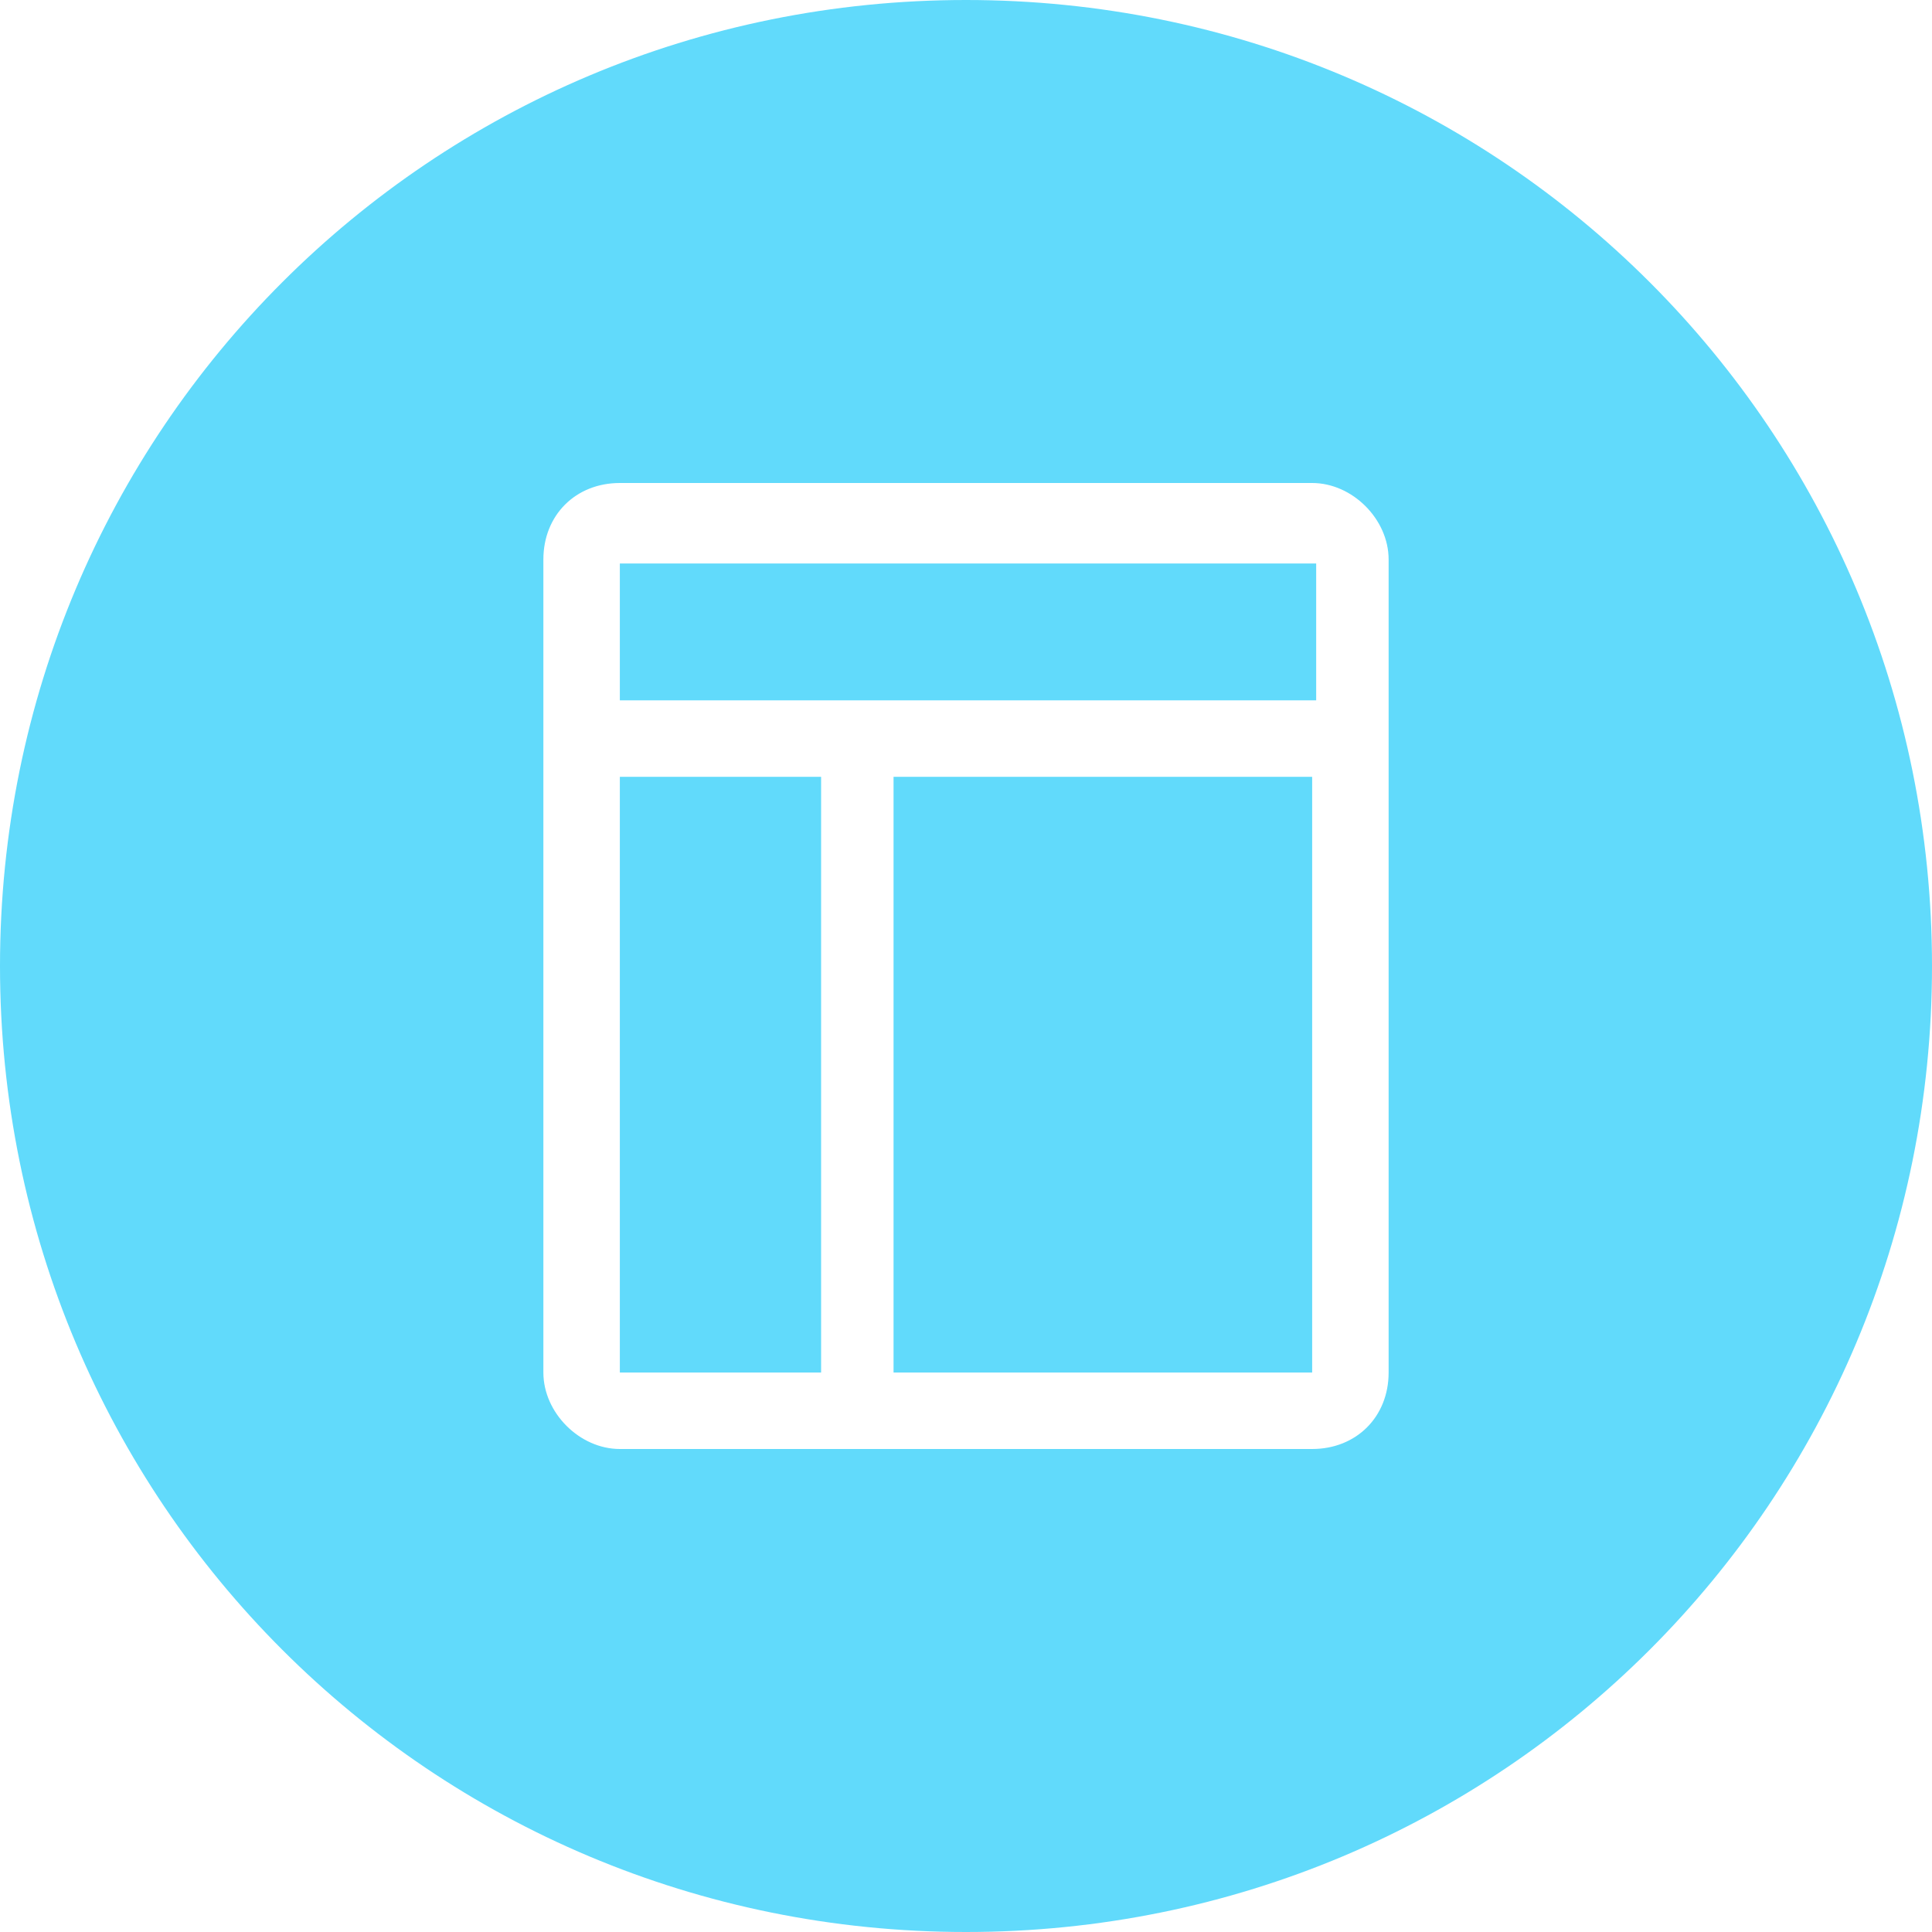
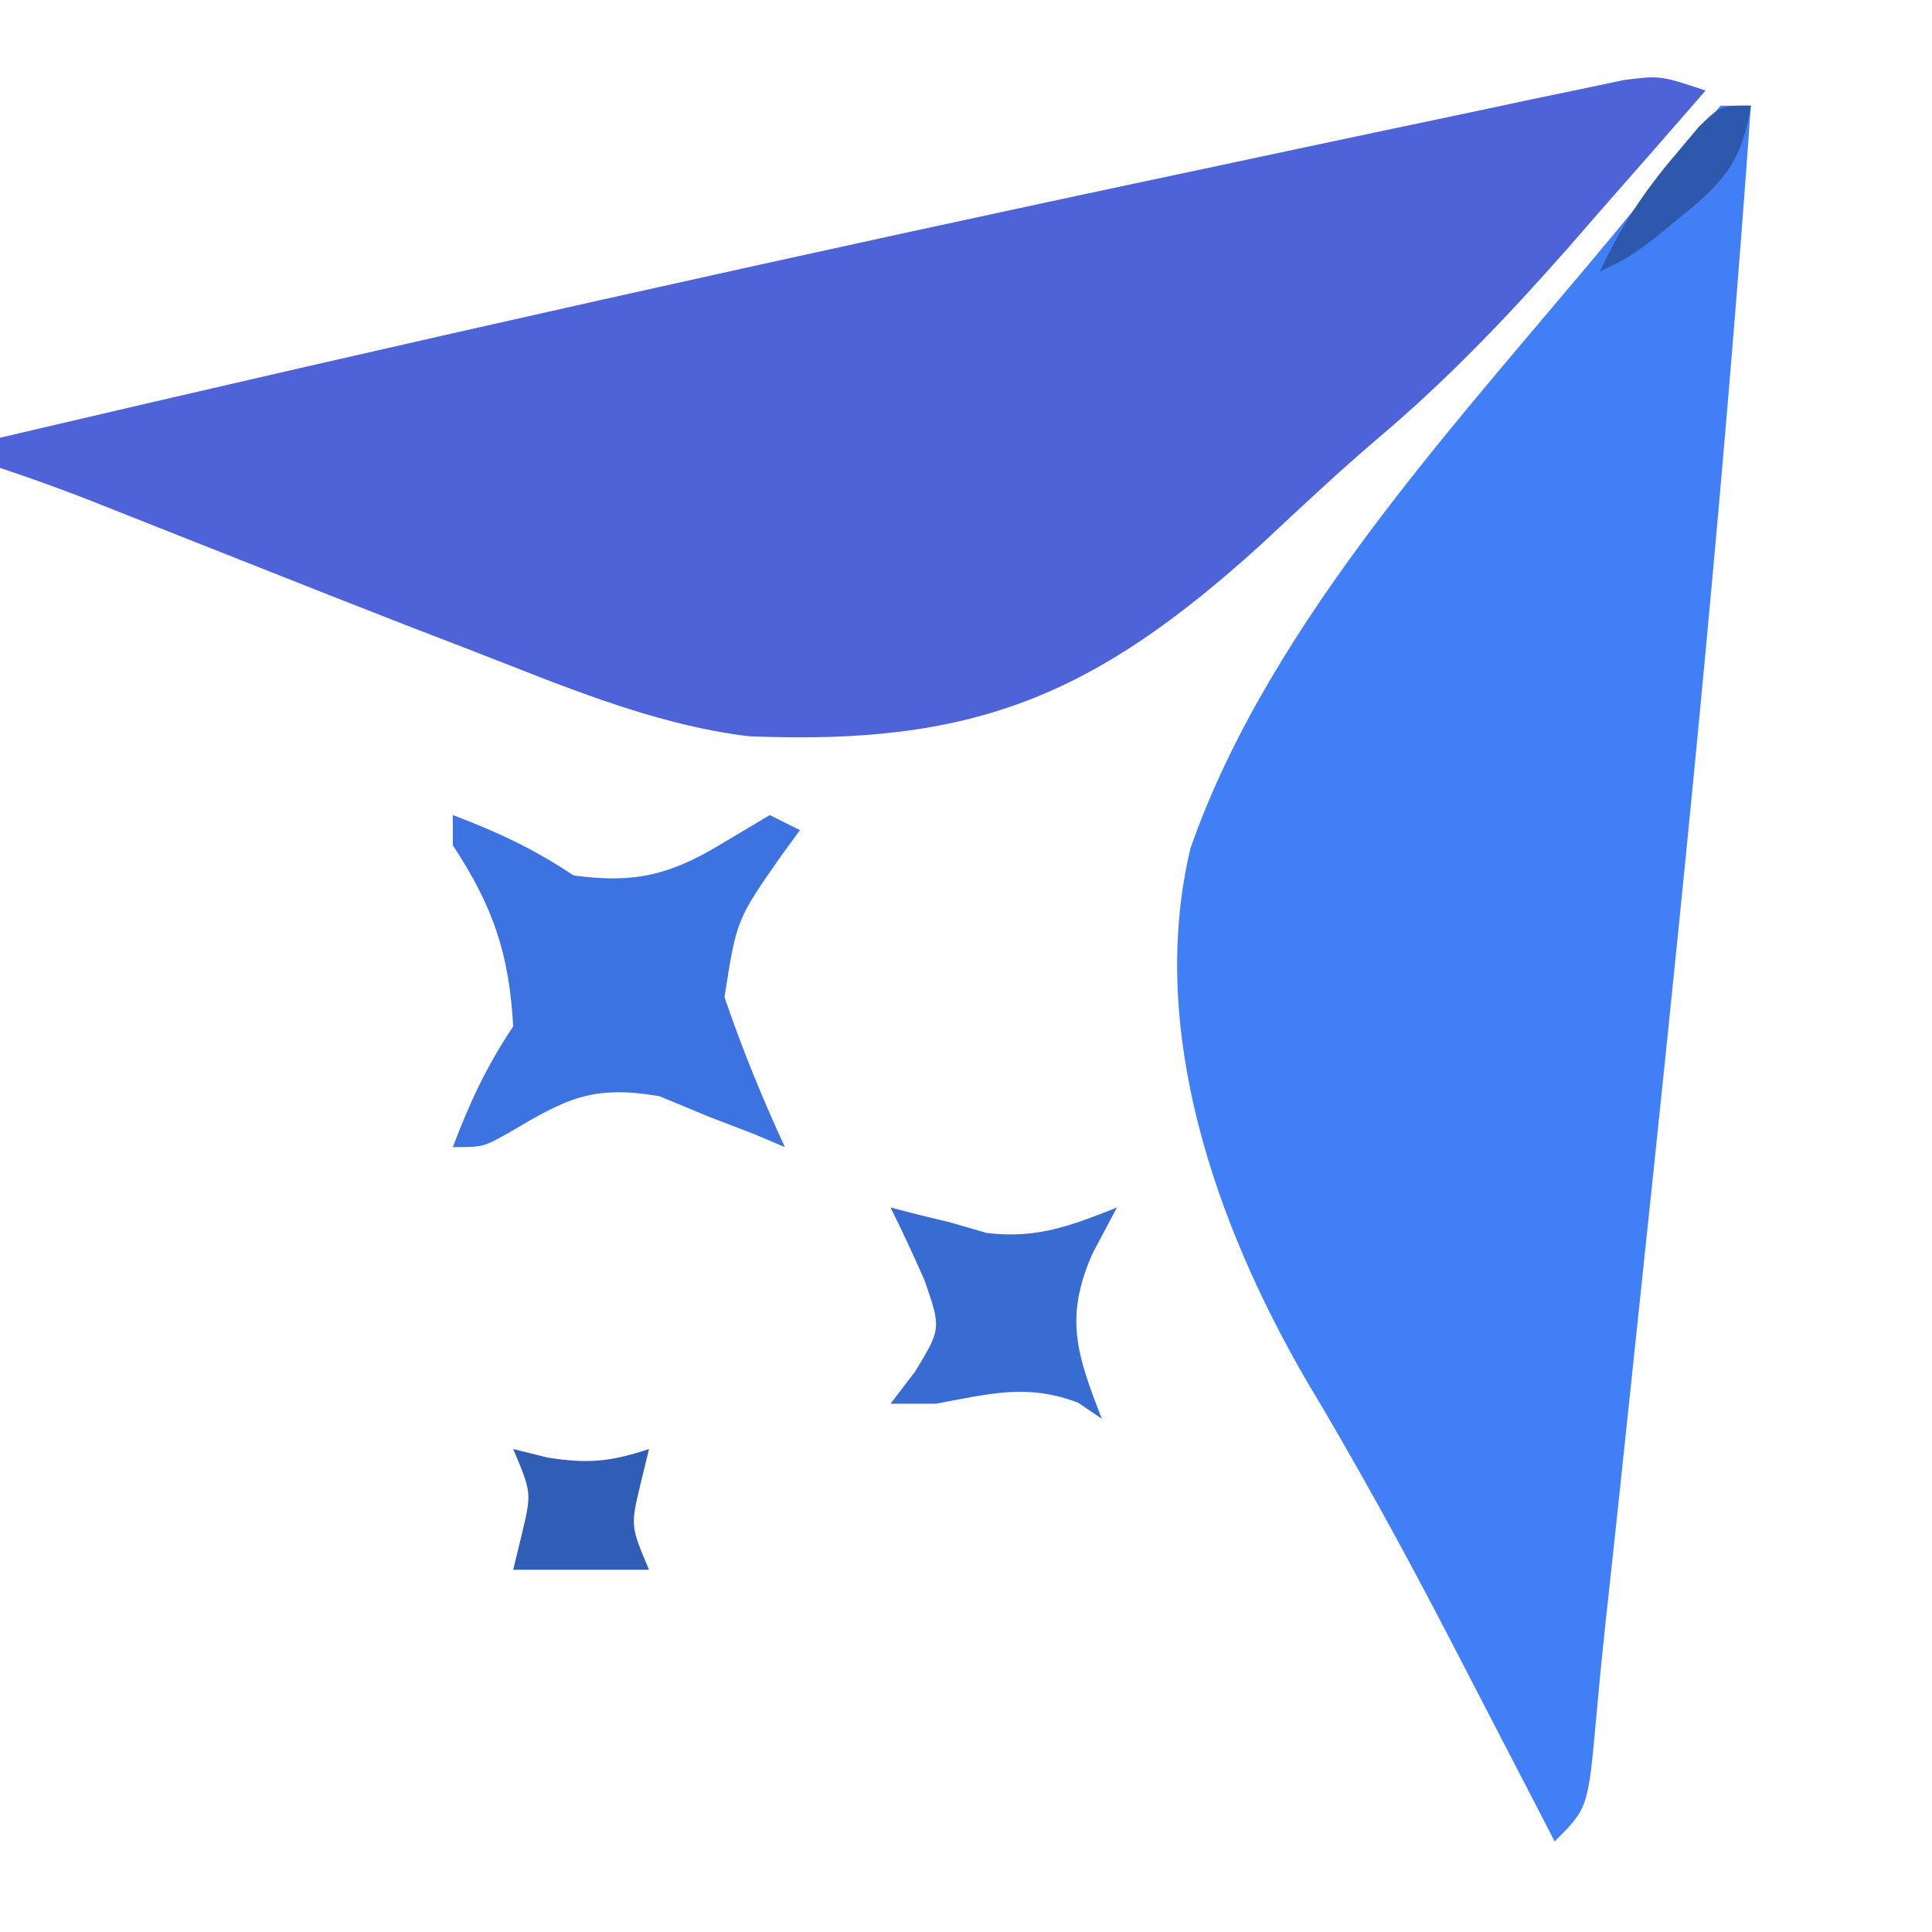
- <svg xmlns="http://www.w3.org/2000/svg" t="1656468723058" class="icon" viewBox="0 0 1024 1024" version="1.1" p-id="3824" width="256" height="256">
-   <defs>
-     <style type="text/css">@font-face { font-family: feedback-iconfont; src: url("//at.alicdn.com/t/font_1031158_u69w8yhxdu.woff2?t=1630033759944") format("woff2"), url("//at.alicdn.com/t/font_1031158_u69w8yhxdu.woff?t=1630033759944") format("woff"), url("//at.alicdn.com/t/font_1031158_u69w8yhxdu.ttf?t=1630033759944") format("truetype"); }
- </style>
-   </defs>
-   <path d="M512 0C228.267 0 0 228.267 0 512s228.267 512 512 512 512-228.267 512-512S795.733 0 512 0z m224 727.467c0 23.467-17.067 40.533-40.533 40.533H328.533c-21.333 0-40.533-19.2-40.533-40.533V296.533c0-23.467 17.067-40.533 40.533-40.533h366.933c21.333 0 40.533 19.2 40.533 40.533v430.933z" fill="#61dafb" p-id="3825" data-spm-anchor-id="a313x.7781069.0.i0" class="" />
-   <path d="M473.6 727.467h221.867V411.733H473.6v315.733zM328.533 727.467h106.667V411.733h-106.667v315.733zM328.533 296.533v74.667h369.067V298.667H328.533z" fill="#61dafb" p-id="3826" data-spm-anchor-id="a313x.7781069.0.i2" class="" />
+ <svg xmlns="http://www.w3.org/2000/svg" version="1.1" width="128" height="128">
+   <path d="M0 0 C0.66 0 1.32 0 2 0 C0.3 24.135 -2.09 48.191 -4.625 72.25 C-4.704 73.001 -4.783 73.752 -4.865 74.526 C-6.858 93.441 -6.858 93.441 -7.667 100.857 C-7.877 102.839 -8.072 104.824 -8.246 106.81 C-8.792 112.792 -8.792 112.792 -11 115 C-11.322 114.377 -11.643 113.753 -11.975 113.111 C-13.48 110.197 -14.989 107.286 -16.5 104.375 C-17.046 103.321 -17.592 102.268 -18.154 101.182 C-21.125 95.481 -24.192 89.885 -27.5 84.375 C-33.476 74.05 -37.997 61.185 -35.125 49.188 C-29.837 34.064 -17.011 20.516 -6.977 8.391 C-5.771 6.932 -4.575 5.466 -3.398 3.984 C-2.309 2.621 -1.162 1.303 0 0 Z " fill="#417FF7" transform="translate(114,7)" />
+   <path d="M0 0 C-2.324 2.675 -4.661 5.338 -7 8 C-7.722 8.829 -8.444 9.658 -9.188 10.512 C-13.183 15.041 -17.217 19.264 -21.84 23.152 C-24.445 25.381 -26.931 27.723 -29.438 30.062 C-40.557 40.153 -48.513 43.407 -63.414 42.777 C-69.899 41.977 -75.943 39.34 -82 37 C-83.221 36.53 -84.441 36.06 -85.699 35.576 C-89.368 34.148 -93.029 32.703 -96.688 31.25 C-99.149 30.275 -101.612 29.301 -104.074 28.328 C-105.677 27.692 -105.677 27.692 -107.311 27.044 C-109.19 26.315 -111.088 25.637 -113 25 C-113 24.34 -113 23.68 -113 23 C-86.489 16.776 -59.925 10.822 -33.282 5.194 C-31.184 4.749 -29.087 4.302 -26.99 3.854 C-23.052 3.013 -19.11 2.185 -15.168 1.359 C-13.979 1.105 -12.791 0.85 -11.566 0.588 C-10.479 0.363 -9.391 0.137 -8.27 -0.095 C-7.32 -0.295 -6.37 -0.495 -5.392 -0.701 C-3 -1 -3 -1 0 0 Z " fill="#4D63D7" transform="translate(113,6)" />
+   <path d="M0 0 C2.972 1.125 5.334 2.223 8 4 C12.015 4.547 14.358 3.98 17.75 1.938 C18.823 1.298 19.895 0.659 21 0 C21.66 0.33 22.32 0.66 23 1 C22.627 1.508 22.255 2.016 21.871 2.539 C18.801 6.911 18.801 6.911 18 12.062 C19.164 15.481 20.491 18.719 22 22 C20.979 21.567 20.979 21.567 19.938 21.125 C18.968 20.754 17.999 20.383 17 20 C15.907 19.546 14.814 19.093 13.688 18.625 C9.207 17.866 7.488 18.806 3.699 21.055 C2 22 2 22 0 22 C1.125 19.028 2.223 16.666 4 14 C3.73 9.139 2.652 6.035 0 2 C0 1.34 0 0.68 0 0 Z " fill="#3C73E1" transform="translate(30,54)" />
+   <path d="M0 0 C0.557 0.144 1.114 0.289 1.688 0.438 C2.832 0.716 2.832 0.716 4 1 C4.784 1.227 5.567 1.454 6.375 1.688 C9.696 2.083 11.923 1.217 15 0 C14.464 1.011 13.928 2.021 13.375 3.062 C11.5 7.335 12.351 9.747 14 14 C13.484 13.649 12.969 13.299 12.438 12.938 C9.05 11.634 6.523 12.359 3 13 C2.01 13 1.02 13 0 13 C0.536 12.299 1.073 11.598 1.625 10.875 C3.357 8.025 3.357 8.025 2.25 4.812 C1.531 3.194 0.792 1.584 0 0 Z " fill="#386CD3" transform="translate(59,80)" />
+   <path d="M0 0 C0.743 0.186 1.485 0.371 2.25 0.562 C4.95 0.992 6.446 0.851 9 0 C8.814 0.763 8.629 1.526 8.438 2.312 C7.772 5.09 7.772 5.09 9 8 C6.03 8 3.06 8 0 8 C0.186 7.237 0.371 6.474 0.562 5.688 C1.228 2.91 1.228 2.91 0 0 Z " fill="#305DB6" transform="translate(34,96)" />
+   <path d="M0 0 C-0.56 3.537 -1.678 4.956 -4.438 7.188 C-5.364 7.951 -5.364 7.951 -6.309 8.73 C-8 10 -8 10 -10 11 C-8.648 8.061 -7.101 5.708 -5 3.25 C-4.484 2.636 -3.969 2.023 -3.438 1.391 C-2 0 -2 0 0 0 Z " fill="#2E58AC" transform="translate(116,7)" />
+   <path d="" fill="#11203F" transform="translate(0,0)" />
</svg>
